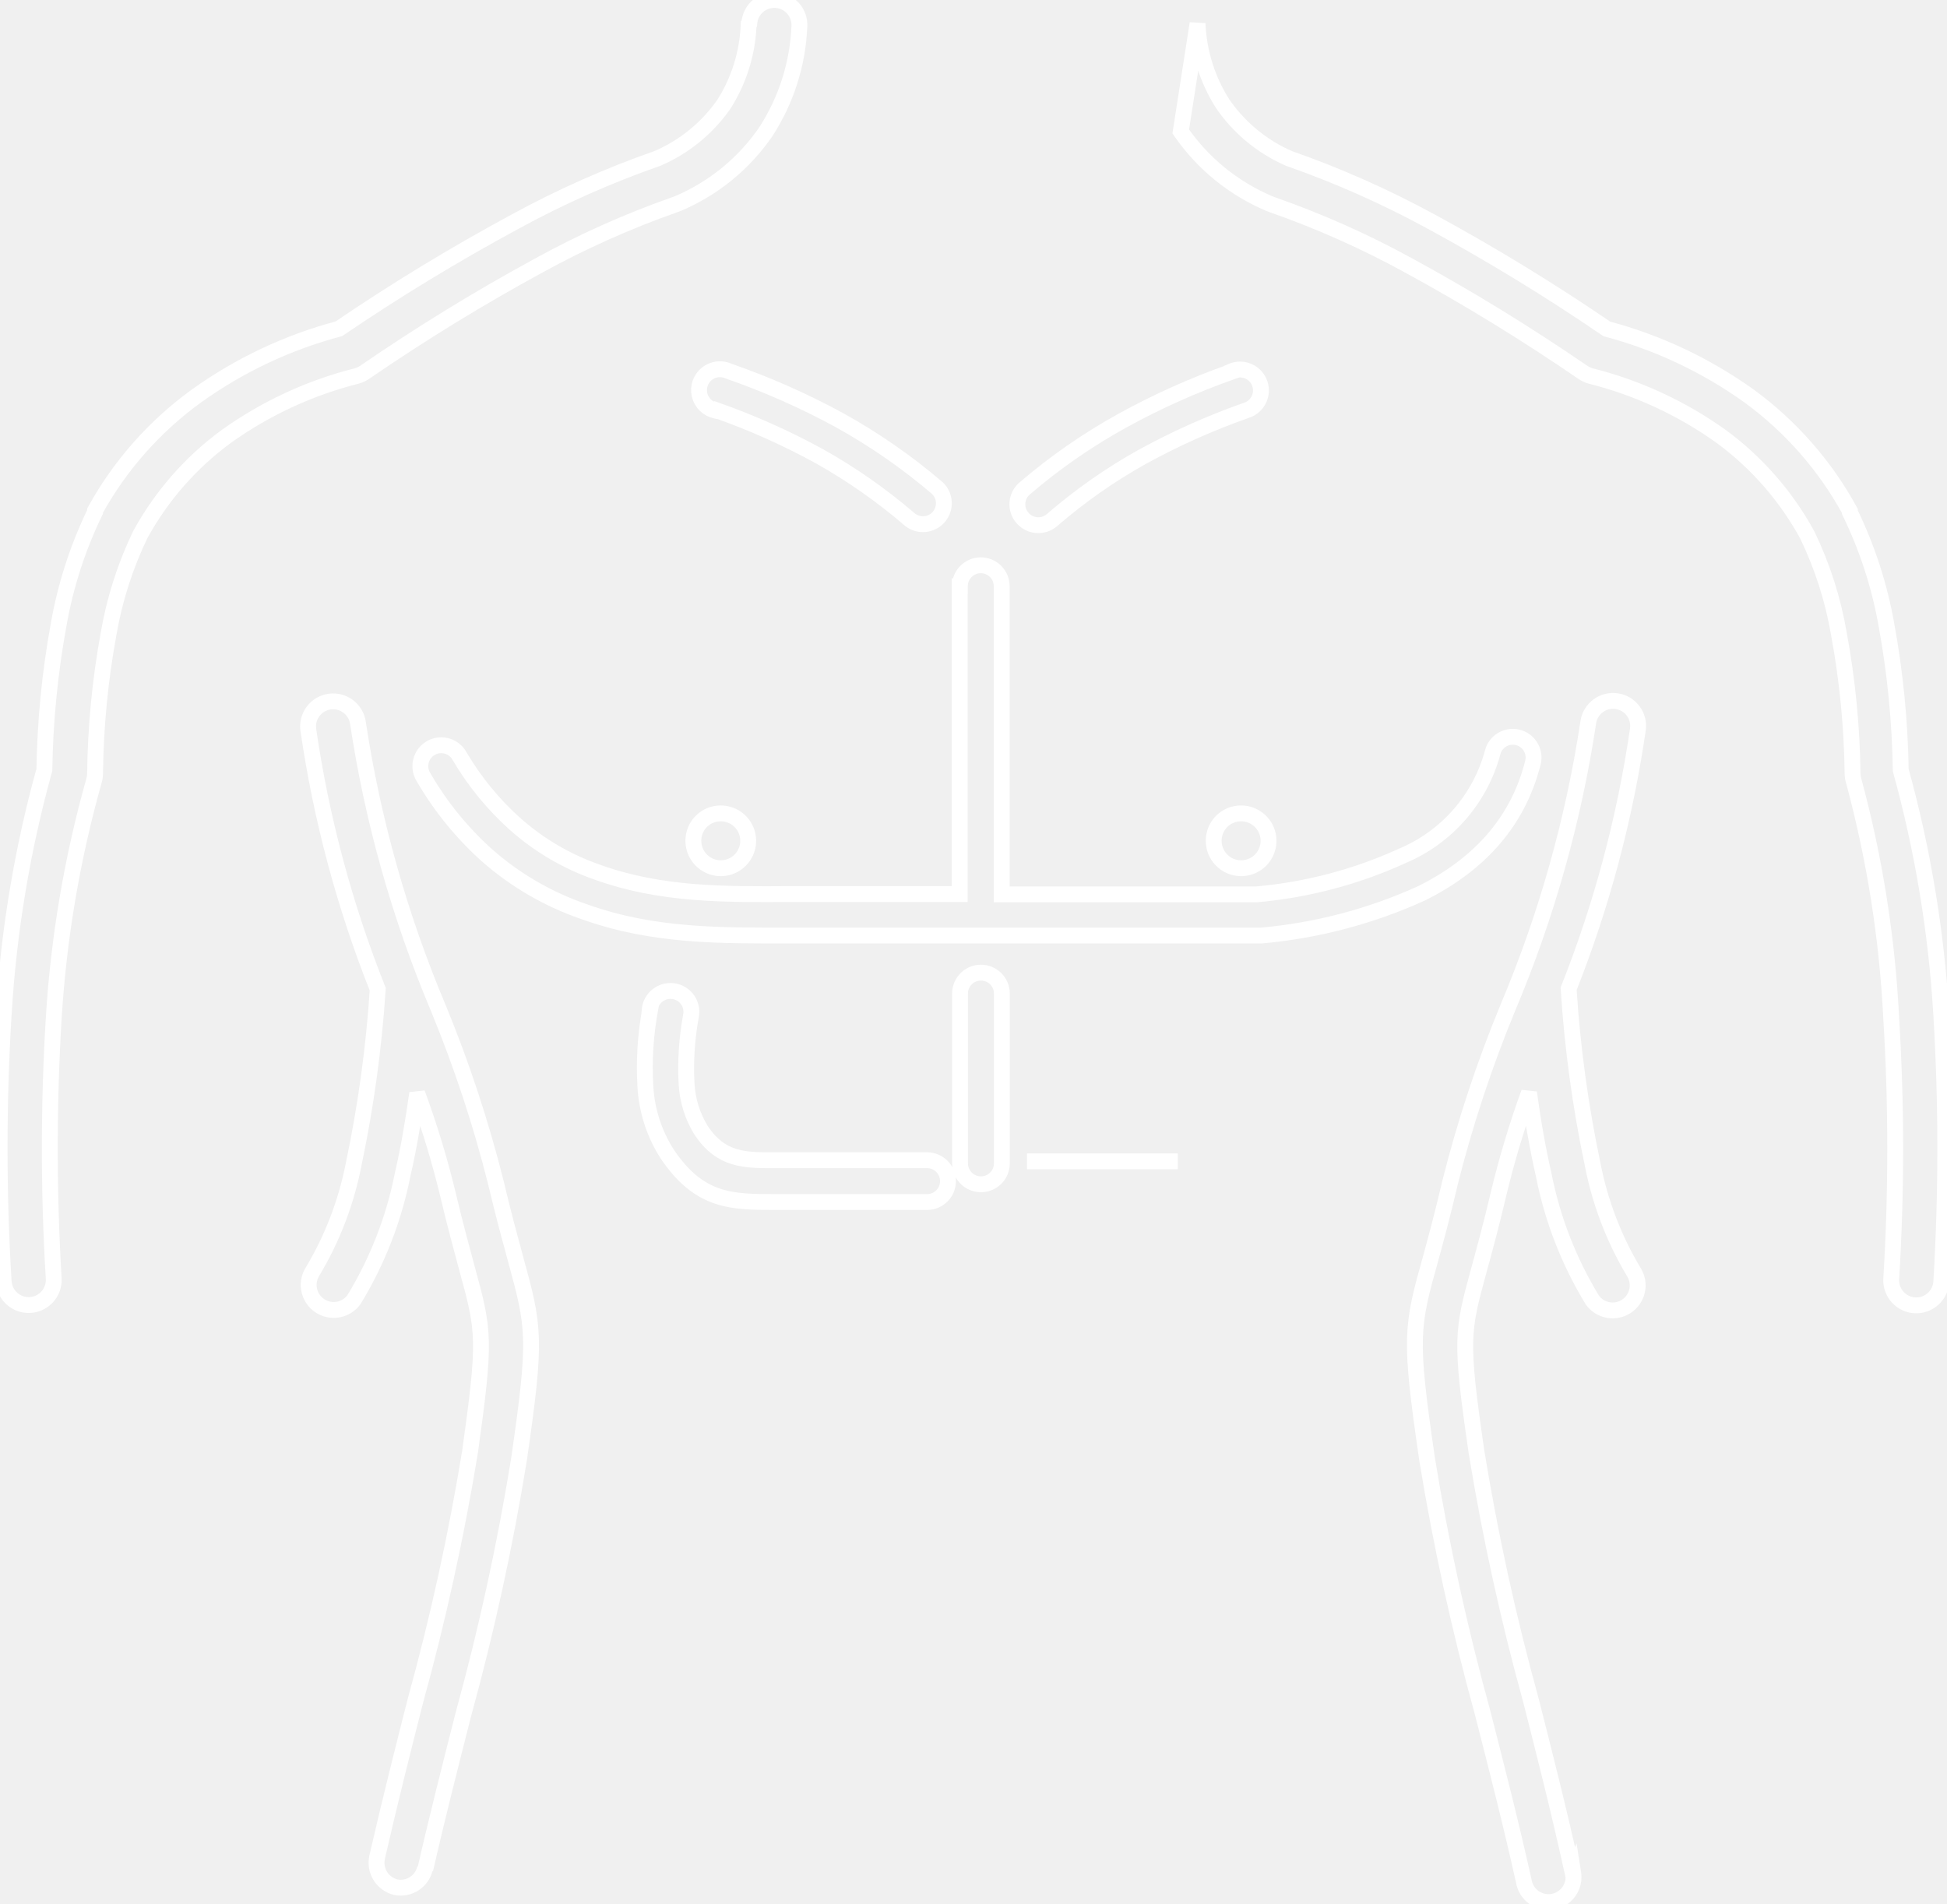
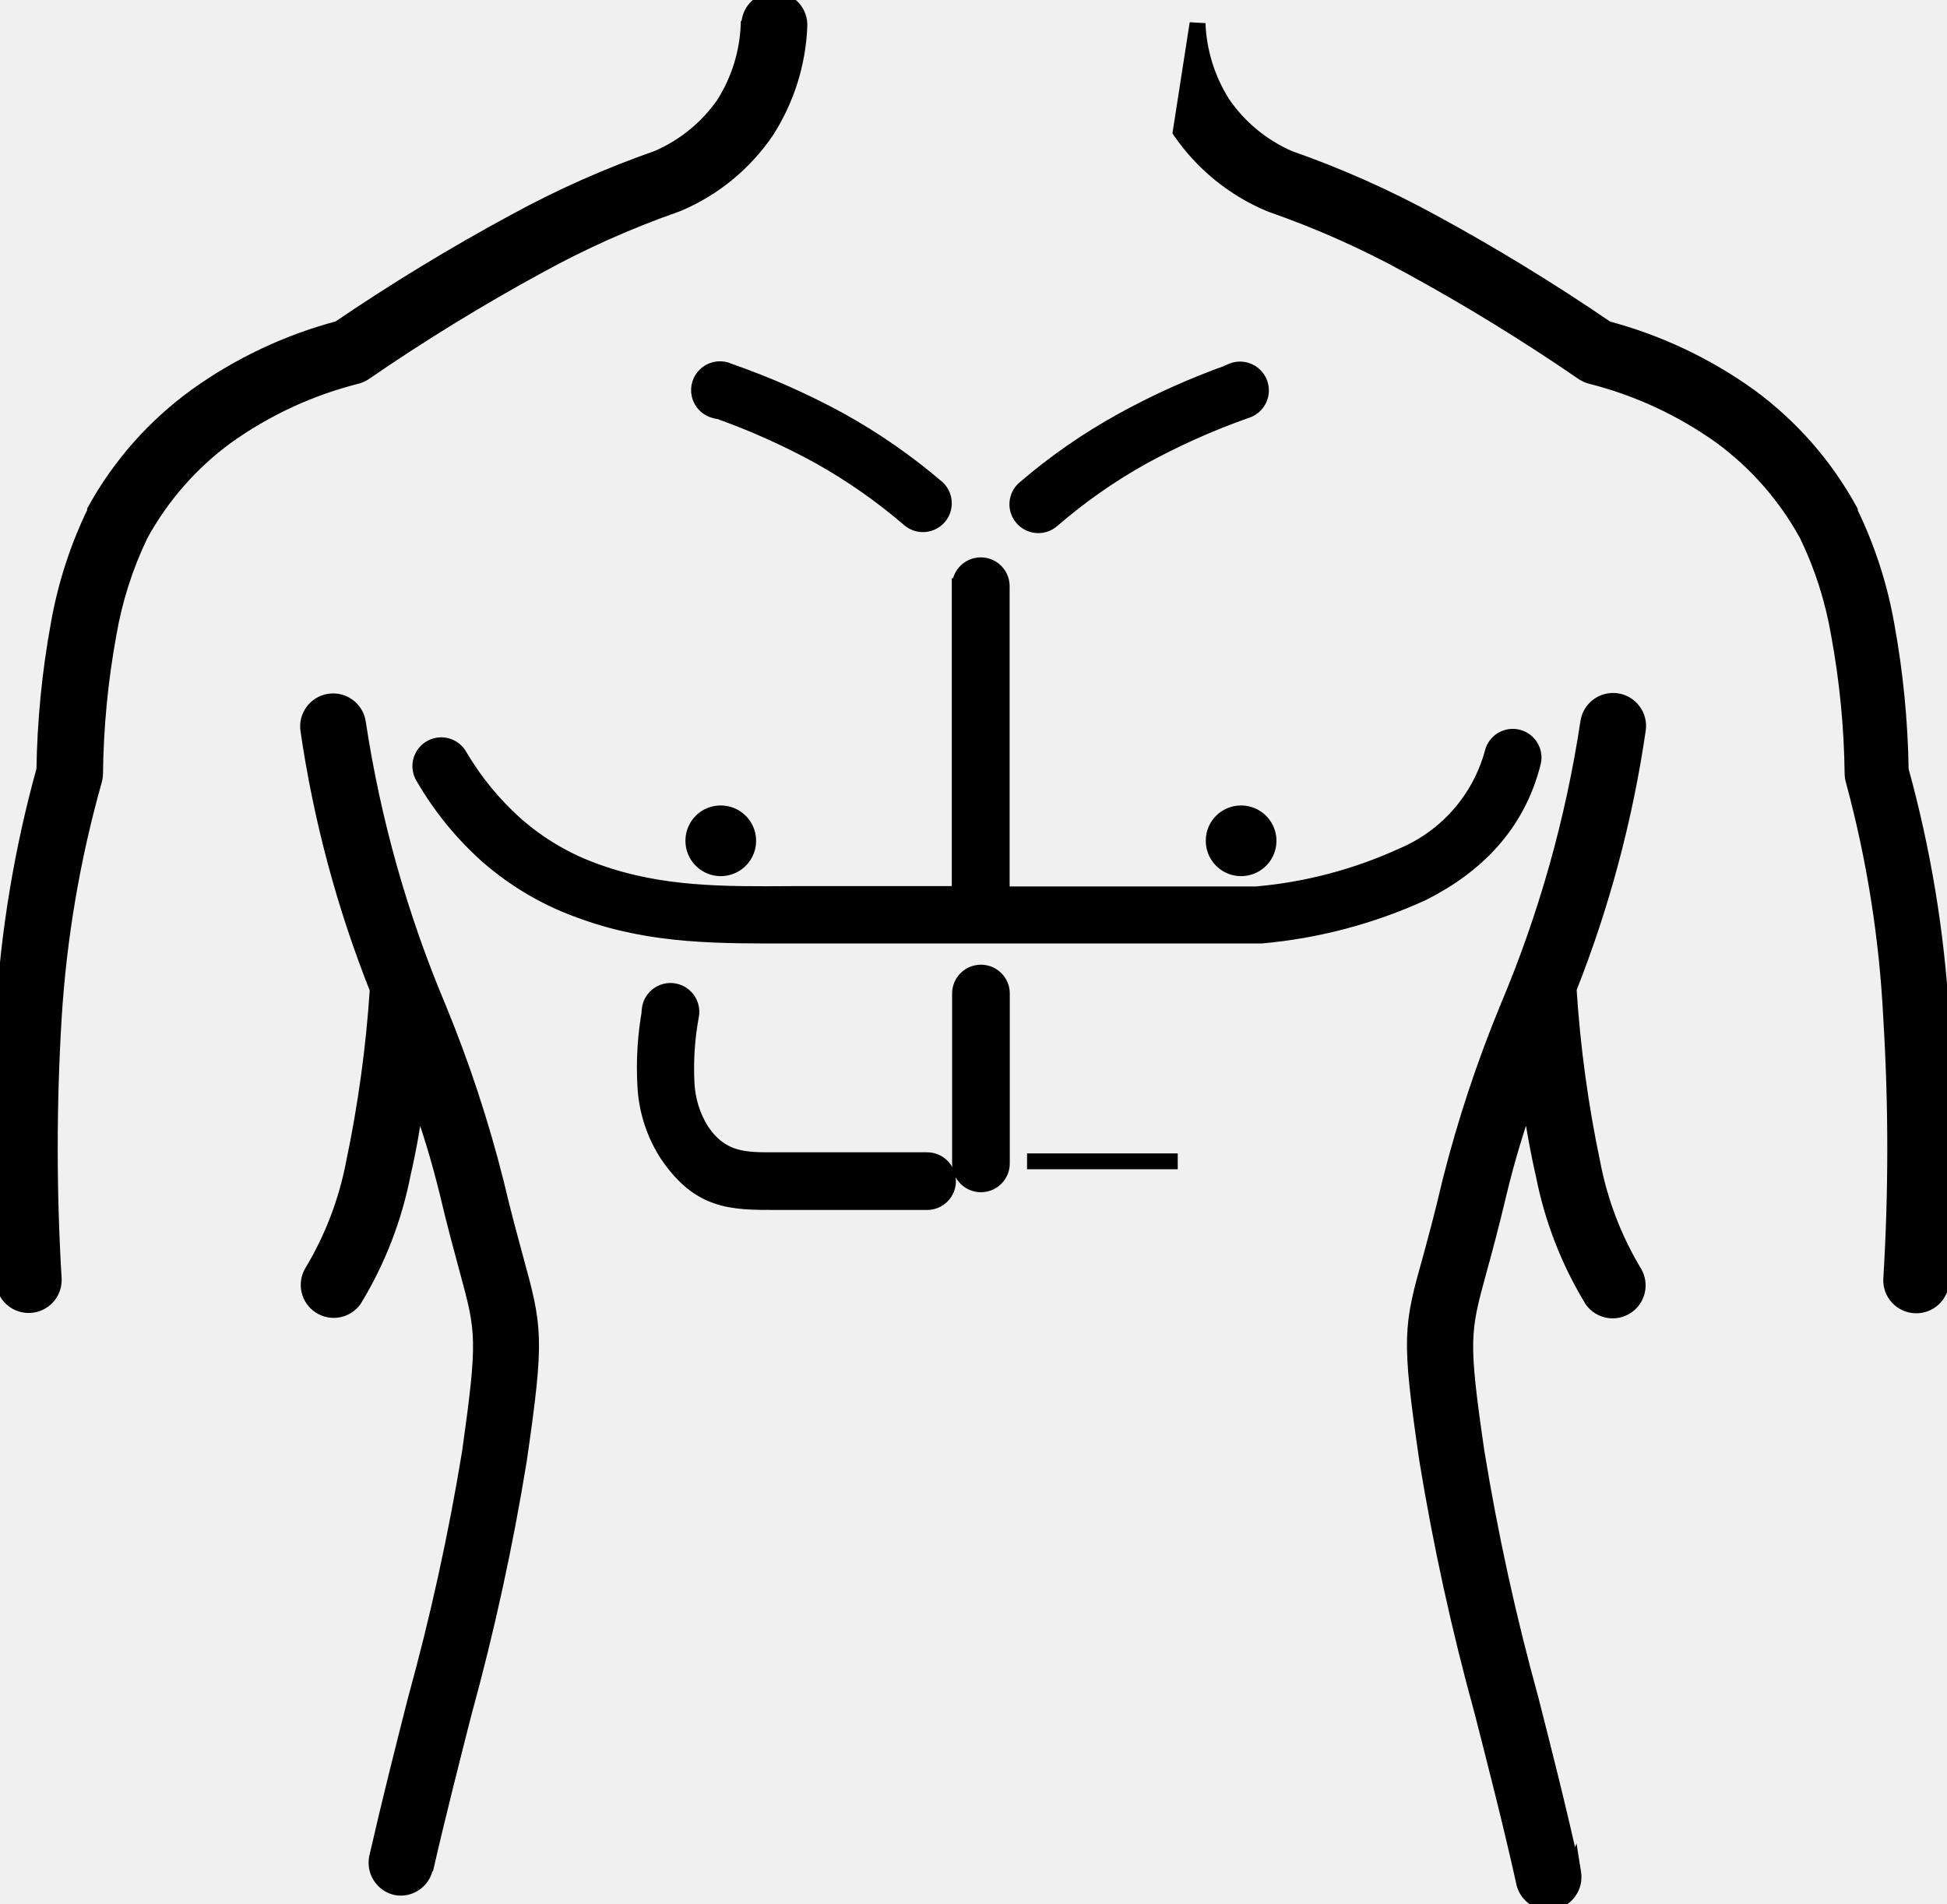
<svg xmlns="http://www.w3.org/2000/svg" width="122.88" height="120.15" data-name="Layer 1">
  <style>
 path {
  stroke-dasharray: 320;
  stroke-dashoffset: 0;
  -webkit-animation: dash 7s linear;
          animation: dash 7s linear;
 }

 @-webkit-keyframes dash {
  from {
    stroke-dashoffset: 320;
  }
  to {
    stroke-dashoffset: 0;
  }
 }
@keyframes dash {
  from {
    stroke-dashoffset: 320;
  }
  to {
    stroke-dashoffset: 0;
  }
 }

</style>
  <g>
-     <path id="svg_1" class="path" fill="transparent" stroke="#fff" stroke-width="1" d="m75.58,1.48a10.19,10.19 0 0 0 1.58,5.06a9.86,9.86 0 0 0 4.19,3.46a60.56,60.56 0 0 1 9,4a127.37,127.37 0 0 1 11.06,6.76a27.58,27.58 0 0 1 9,4.25a22.08,22.08 0 0 1 6.34,7.24l0,0.08a26.94,26.94 0 0 1 2.31,7.12a55.65,55.65 0 0 1 0.9,9.16a74.53,74.53 0 0 1 2.56,15.46a141,141 0 0 1 0,16.82a1.58,1.58 0 1 1 -3.16,-0.16a134.86,134.86 0 0 0 0,-16.45a70.76,70.76 0 0 0 -2.36,-14.96a1.78,1.78 0 0 1 -0.08,-0.47a52.15,52.15 0 0 0 -0.86,-8.83a23.5,23.5 0 0 0 -2,-6.26a19.06,19.06 0 0 0 -5.44,-6.22a24.42,24.42 0 0 0 -8.23,-3.81a1.74,1.74 0 0 1 -0.48,-0.22a125.93,125.93 0 0 0 -11,-6.75a56.71,56.71 0 0 0 -8.59,-3.83l-0.21,-0.08a12.92,12.92 0 0 1 -5.59,-4.55l1.06,-6.82zm2.74,49.86a1.73,1.73 0 1 1 -1.72,1.72a1.72,1.72 0 0 1 1.72,-1.72zm-32.84,0a1.73,1.73 0 1 1 -1.72,1.72a1.72,1.72 0 0 1 1.72,-1.72zm32.26,-27.91a1.32,1.32 0 1 1 0.89,2.48a43.9,43.9 0 0 0 -6.53,2.92a34.08,34.08 0 0 0 -5.71,4a1.32,1.32 0 0 1 -1.86,-0.14a1.31,1.31 0 0 1 0.14,-1.86a36.66,36.66 0 0 1 6.15,-4.27a45.87,45.87 0 0 1 6.92,-3.1l0,-0.03zm-32.6,2.48a1.32,1.32 0 1 1 0.86,-2.48a46.44,46.44 0 0 1 7,3.1a37.3,37.3 0 0 1 6.15,4.27a1.32,1.32 0 0 1 -1.72,2a34.8,34.8 0 0 0 -5.71,-4a43.56,43.56 0 0 0 -6.54,-2.92l-0.04,0.03zm15.44,11.09a1.32,1.32 0 0 1 2.64,0l0,19.45l16.09,0a28.11,28.11 0 0 0 9.24,-2.45a9.86,9.86 0 0 0 5.65,-6.49a1.31,1.31 0 1 1 2.55,0.61c-1,4 -3.67,6.58 -7,8.25a31.14,31.14 0 0 1 -10.14,2.68l-0.23,0c-9.79,0 -19.59,0 -29.38,0c-4.45,0 -8.74,0.08 -13.17,-1.52a18.21,18.21 0 0 1 -6.08,-3.53a20.3,20.3 0 0 1 -4,-4.91a1.32,1.32 0 1 1 2.27,-1.34a18,18 0 0 0 3.48,4.25a15.41,15.41 0 0 0 5.2,3.05c4,1.44 8,1.41 12.26,1.38l2,0l8.61,0l0,-19.43l0.01,0zm0.01,25.71a1.32,1.32 0 0 1 2.64,0l0,10.72a1.32,1.32 0 1 1 -2.64,0l0,-10.76l0,0.04zm4.23,10.59l9.51,0l-9.51,0zm-23.82,-9.54a1.32,1.32 0 1 1 2.6,0.41a18.24,18.24 0 0 0 -0.27,4.21a6.23,6.23 0 0 0 0.94,3c1.28,1.87 2.73,1.86 4.73,1.85l9.51,0a1.32,1.32 0 1 1 0,2.64l-9.51,0c-2.82,0 -4.83,0 -6.87,-3a8.78,8.78 0 0 1 -1.4,-4.32a20.18,20.18 0 0 1 0.3,-4.82l-0.03,0.03zm58.29,54.47a1.58,1.58 0 0 1 -3.08,0.68c-0.83,-3.75 -1.77,-7.4 -2.65,-10.85a152.46,152.46 0 0 1 -3.49,-15.94c-1.13,-7.77 -1,-8.34 0.25,-12.79c0.31,-1.15 0.71,-2.6 1.21,-4.74a80.13,80.13 0 0 1 3.64,-11a75.21,75.21 0 0 0 5.07,-18a1.58,1.58 0 1 1 3.13,0.46a72.91,72.91 0 0 1 -4.37,16.36a77.55,77.55 0 0 0 1.51,11.06a21,21 0 0 0 2.63,6.86a1.58,1.58 0 0 1 -2.64,1.73a24.1,24.1 0 0 1 -3.07,-7.89c-0.36,-1.57 -0.67,-3.3 -0.93,-5.21a59.31,59.31 0 0 0 -1.91,6.34c-0.47,2 -0.9,3.59 -1.25,4.86c-1.06,3.88 -1.19,4.37 -0.15,11.51a148.31,148.31 0 0 0 3.42,15.61c0.84,3.31 1.74,6.82 2.66,11l0.02,-0.05zm-72.47,-0.3a1.57,1.57 0 0 1 -1.82,1.19a1.59,1.59 0 0 1 -1.2,-1.89c0.85,-3.71 1.66,-6.9 2.43,-9.93a149.87,149.87 0 0 0 3.43,-15.63c1,-7.14 0.9,-7.63 -0.16,-11.51c-0.34,-1.27 -0.78,-2.86 -1.25,-4.86a58,58 0 0 0 -1.92,-6.3c-0.26,1.88 -0.56,3.59 -0.92,5.14a24.1,24.1 0 0 1 -3.07,7.89a1.58,1.58 0 0 1 -2.64,-1.73a21,21 0 0 0 2.63,-6.86a78.28,78.28 0 0 0 1.51,-11a72.65,72.65 0 0 1 -4.38,-16.36a1.58,1.58 0 1 1 3.13,-0.46a75.35,75.35 0 0 0 5.07,18a80.14,80.14 0 0 1 3.63,11c0.51,2.15 0.91,3.59 1.22,4.74c1.22,4.45 1.37,5 0.24,12.79a152.81,152.81 0 0 1 -3.49,16c-0.8,3.15 -1.65,6.47 -2.42,9.85l-0.02,-0.07zm20.47,-116.45a1.58,1.58 0 1 1 3.16,0.2a13.23,13.23 0 0 1 -2.1,6.61a12.78,12.78 0 0 1 -5.57,4.56l-0.22,0.08a57.09,57.09 0 0 0 -8.56,3.83a124.46,124.46 0 0 0 -11,6.75a1.74,1.74 0 0 1 -0.48,0.22a24.42,24.42 0 0 0 -8.23,3.81a19,19 0 0 0 -5.44,6.21a23.69,23.69 0 0 0 -2,6.27a52.15,52.15 0 0 0 -0.85,8.83a1.78,1.78 0 0 1 -0.08,0.47a71.41,71.41 0 0 0 -2.53,14.94a137,137 0 0 0 0,16.45a1.58,1.58 0 1 1 -3.16,0.16a138.91,138.91 0 0 1 0,-16.82a74.53,74.53 0 0 1 2.57,-15.46a55.65,55.65 0 0 1 0.9,-9.16a26.94,26.94 0 0 1 2.3,-7.12l0,-0.08a22.08,22.08 0 0 1 6.39,-7.23a27.58,27.58 0 0 1 9,-4.25a127.37,127.37 0 0 1 11.1,-6.75a60.11,60.11 0 0 1 9,-4a9.86,9.86 0 0 0 4.19,-3.41a10.08,10.08 0 0 0 1.57,-5.06l0.04,-0.05z" />
+     <path id="svg_1" class="path" fill="#000" stroke="#000" stroke-width="1" d="m75.58,1.48a10.19,10.19 0 0 0 1.58,5.06a9.86,9.86 0 0 0 4.19,3.46a60.56,60.56 0 0 1 9,4a127.37,127.37 0 0 1 11.06,6.76a27.58,27.58 0 0 1 9,4.25a22.08,22.08 0 0 1 6.34,7.24l0,0.08a26.94,26.94 0 0 1 2.31,7.12a55.65,55.65 0 0 1 0.9,9.16a74.53,74.53 0 0 1 2.56,15.46a141,141 0 0 1 0,16.82a1.58,1.58 0 1 1 -3.16,-0.16a134.86,134.86 0 0 0 0,-16.45a70.76,70.76 0 0 0 -2.36,-14.96a1.78,1.78 0 0 1 -0.08,-0.47a52.15,52.15 0 0 0 -0.86,-8.83a23.5,23.5 0 0 0 -2,-6.26a19.06,19.06 0 0 0 -5.44,-6.22a24.42,24.42 0 0 0 -8.23,-3.81a1.74,1.74 0 0 1 -0.48,-0.22a125.93,125.93 0 0 0 -11,-6.75a56.71,56.71 0 0 0 -8.59,-3.83l-0.21,-0.08a12.92,12.92 0 0 1 -5.59,-4.55l1.06,-6.82zm2.74,49.86a1.73,1.73 0 1 1 -1.72,1.72a1.72,1.72 0 0 1 1.72,-1.72zm-32.84,0a1.73,1.73 0 1 1 -1.72,1.72a1.72,1.72 0 0 1 1.72,-1.72zm32.26,-27.91a1.32,1.32 0 1 1 0.89,2.48a43.9,43.9 0 0 0 -6.53,2.92a34.08,34.08 0 0 0 -5.71,4a1.32,1.32 0 0 1 -1.86,-0.14a1.31,1.31 0 0 1 0.14,-1.86a36.66,36.66 0 0 1 6.15,-4.27a45.87,45.87 0 0 1 6.92,-3.1l0,-0.03zm-32.6,2.48a1.32,1.32 0 1 1 0.86,-2.48a46.44,46.44 0 0 1 7,3.1a37.3,37.3 0 0 1 6.15,4.27a1.32,1.32 0 0 1 -1.72,2a34.8,34.8 0 0 0 -5.71,-4a43.56,43.56 0 0 0 -6.54,-2.92l-0.04,0.03zm15.44,11.09a1.32,1.32 0 0 1 2.64,0l0,19.45l16.09,0a28.11,28.11 0 0 0 9.24,-2.45a9.86,9.86 0 0 0 5.65,-6.49a1.31,1.31 0 1 1 2.55,0.61c-1,4 -3.67,6.58 -7,8.25a31.14,31.14 0 0 1 -10.14,2.68l-0.23,0c-9.79,0 -19.59,0 -29.38,0c-4.45,0 -8.74,0.08 -13.17,-1.52a18.21,18.21 0 0 1 -6.08,-3.53a20.3,20.3 0 0 1 -4,-4.91a1.32,1.32 0 1 1 2.27,-1.34a18,18 0 0 0 3.48,4.25a15.41,15.41 0 0 0 5.2,3.05c4,1.44 8,1.41 12.26,1.38l2,0l8.61,0l0,-19.43l0.01,0zm0.01,25.71a1.32,1.32 0 0 1 2.64,0l0,10.72a1.32,1.32 0 1 1 -2.64,0l0,-10.76l0,0.04zm4.23,10.59l9.51,0l-9.51,0zm-23.82,-9.54a1.32,1.32 0 1 1 2.6,0.41a18.24,18.24 0 0 0 -0.27,4.21a6.23,6.23 0 0 0 0.94,3c1.28,1.87 2.73,1.86 4.73,1.85l9.51,0a1.32,1.32 0 1 1 0,2.64l-9.51,0c-2.82,0 -4.83,0 -6.87,-3a8.78,8.78 0 0 1 -1.4,-4.32a20.18,20.18 0 0 1 0.3,-4.82l-0.03,0.03zm58.29,54.47a1.58,1.58 0 0 1 -3.08,0.68c-0.83,-3.75 -1.77,-7.4 -2.65,-10.85a152.46,152.46 0 0 1 -3.49,-15.94c-1.13,-7.77 -1,-8.34 0.25,-12.79c0.31,-1.15 0.71,-2.6 1.21,-4.74a80.13,80.13 0 0 1 3.64,-11a75.21,75.21 0 0 0 5.07,-18a1.58,1.58 0 1 1 3.13,0.46a72.91,72.91 0 0 1 -4.37,16.36a77.55,77.55 0 0 0 1.51,11.06a21,21 0 0 0 2.63,6.86a1.58,1.58 0 0 1 -2.64,1.73a24.1,24.1 0 0 1 -3.07,-7.89c-0.36,-1.57 -0.67,-3.3 -0.93,-5.21a59.31,59.31 0 0 0 -1.91,6.34c-0.47,2 -0.9,3.59 -1.25,4.86c-1.06,3.88 -1.19,4.37 -0.15,11.51a148.31,148.31 0 0 0 3.42,15.61c0.84,3.31 1.74,6.82 2.66,11l0.02,-0.05zm-72.47,-0.3a1.57,1.57 0 0 1 -1.82,1.19a1.59,1.59 0 0 1 -1.2,-1.89c0.85,-3.71 1.66,-6.9 2.43,-9.93a149.87,149.87 0 0 0 3.43,-15.63c1,-7.14 0.9,-7.63 -0.16,-11.51c-0.34,-1.27 -0.78,-2.86 -1.25,-4.86a58,58 0 0 0 -1.92,-6.3c-0.26,1.88 -0.56,3.59 -0.92,5.14a24.1,24.1 0 0 1 -3.07,7.89a1.58,1.58 0 0 1 -2.64,-1.73a21,21 0 0 0 2.63,-6.86a78.28,78.28 0 0 0 1.51,-11a72.65,72.65 0 0 1 -4.38,-16.36a1.58,1.58 0 1 1 3.13,-0.46a75.35,75.35 0 0 0 5.07,18a80.14,80.14 0 0 1 3.63,11c0.51,2.15 0.91,3.59 1.22,4.74c1.22,4.45 1.37,5 0.24,12.79a152.81,152.81 0 0 1 -3.49,16c-0.8,3.15 -1.65,6.47 -2.42,9.85l-0.02,-0.07zm20.47,-116.45a1.58,1.58 0 1 1 3.16,0.2a13.23,13.23 0 0 1 -2.1,6.61a12.78,12.78 0 0 1 -5.57,4.56l-0.22,0.08a57.09,57.09 0 0 0 -8.56,3.83a124.46,124.46 0 0 0 -11,6.75a1.74,1.74 0 0 1 -0.48,0.22a24.42,24.42 0 0 0 -8.23,3.81a19,19 0 0 0 -5.44,6.21a23.69,23.69 0 0 0 -2,6.27a52.15,52.15 0 0 0 -0.85,8.83a1.78,1.78 0 0 1 -0.08,0.47a71.41,71.41 0 0 0 -2.53,14.94a137,137 0 0 0 0,16.45a1.58,1.58 0 1 1 -3.16,0.16a138.91,138.91 0 0 1 0,-16.82a74.53,74.53 0 0 1 2.57,-15.46a55.65,55.65 0 0 1 0.9,-9.16a26.94,26.94 0 0 1 2.3,-7.12l0,-0.08a22.08,22.08 0 0 1 6.39,-7.23a27.58,27.58 0 0 1 9,-4.25a127.37,127.37 0 0 1 11.1,-6.75a60.11,60.11 0 0 1 9,-4a9.86,9.86 0 0 0 4.19,-3.41a10.08,10.08 0 0 0 1.57,-5.06l0.04,-0.05z" />
  </g>
</svg>
